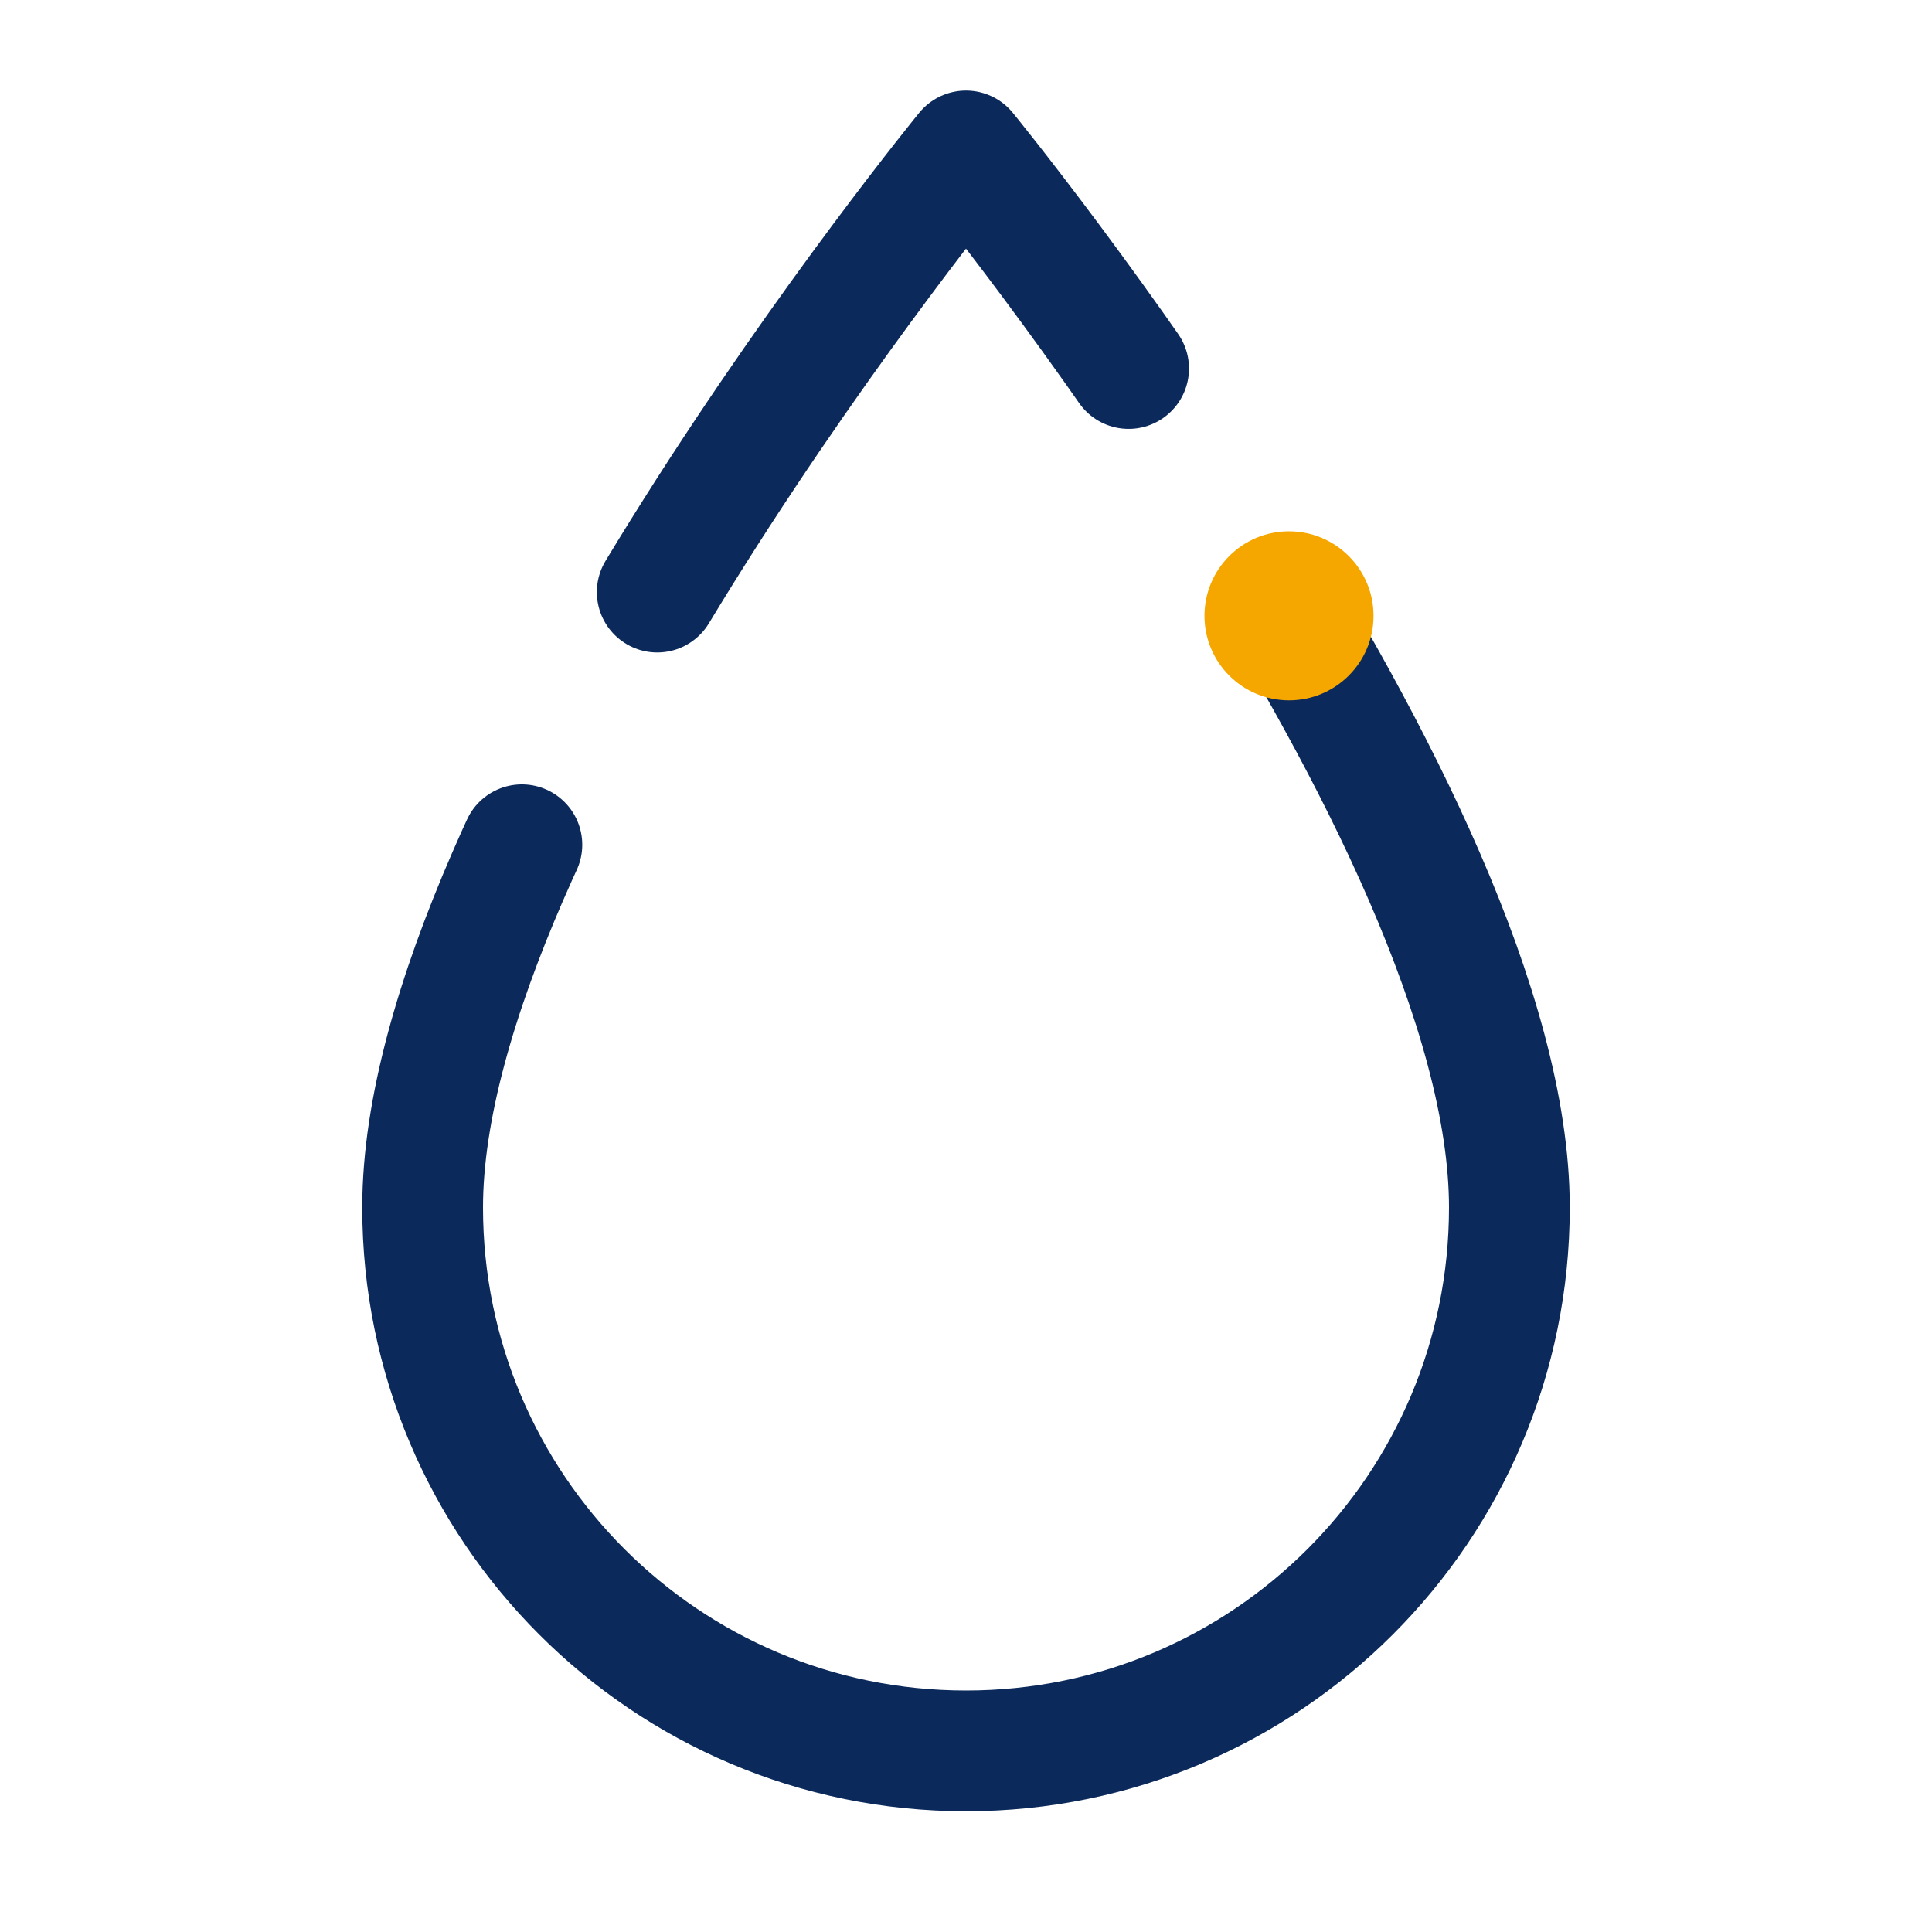
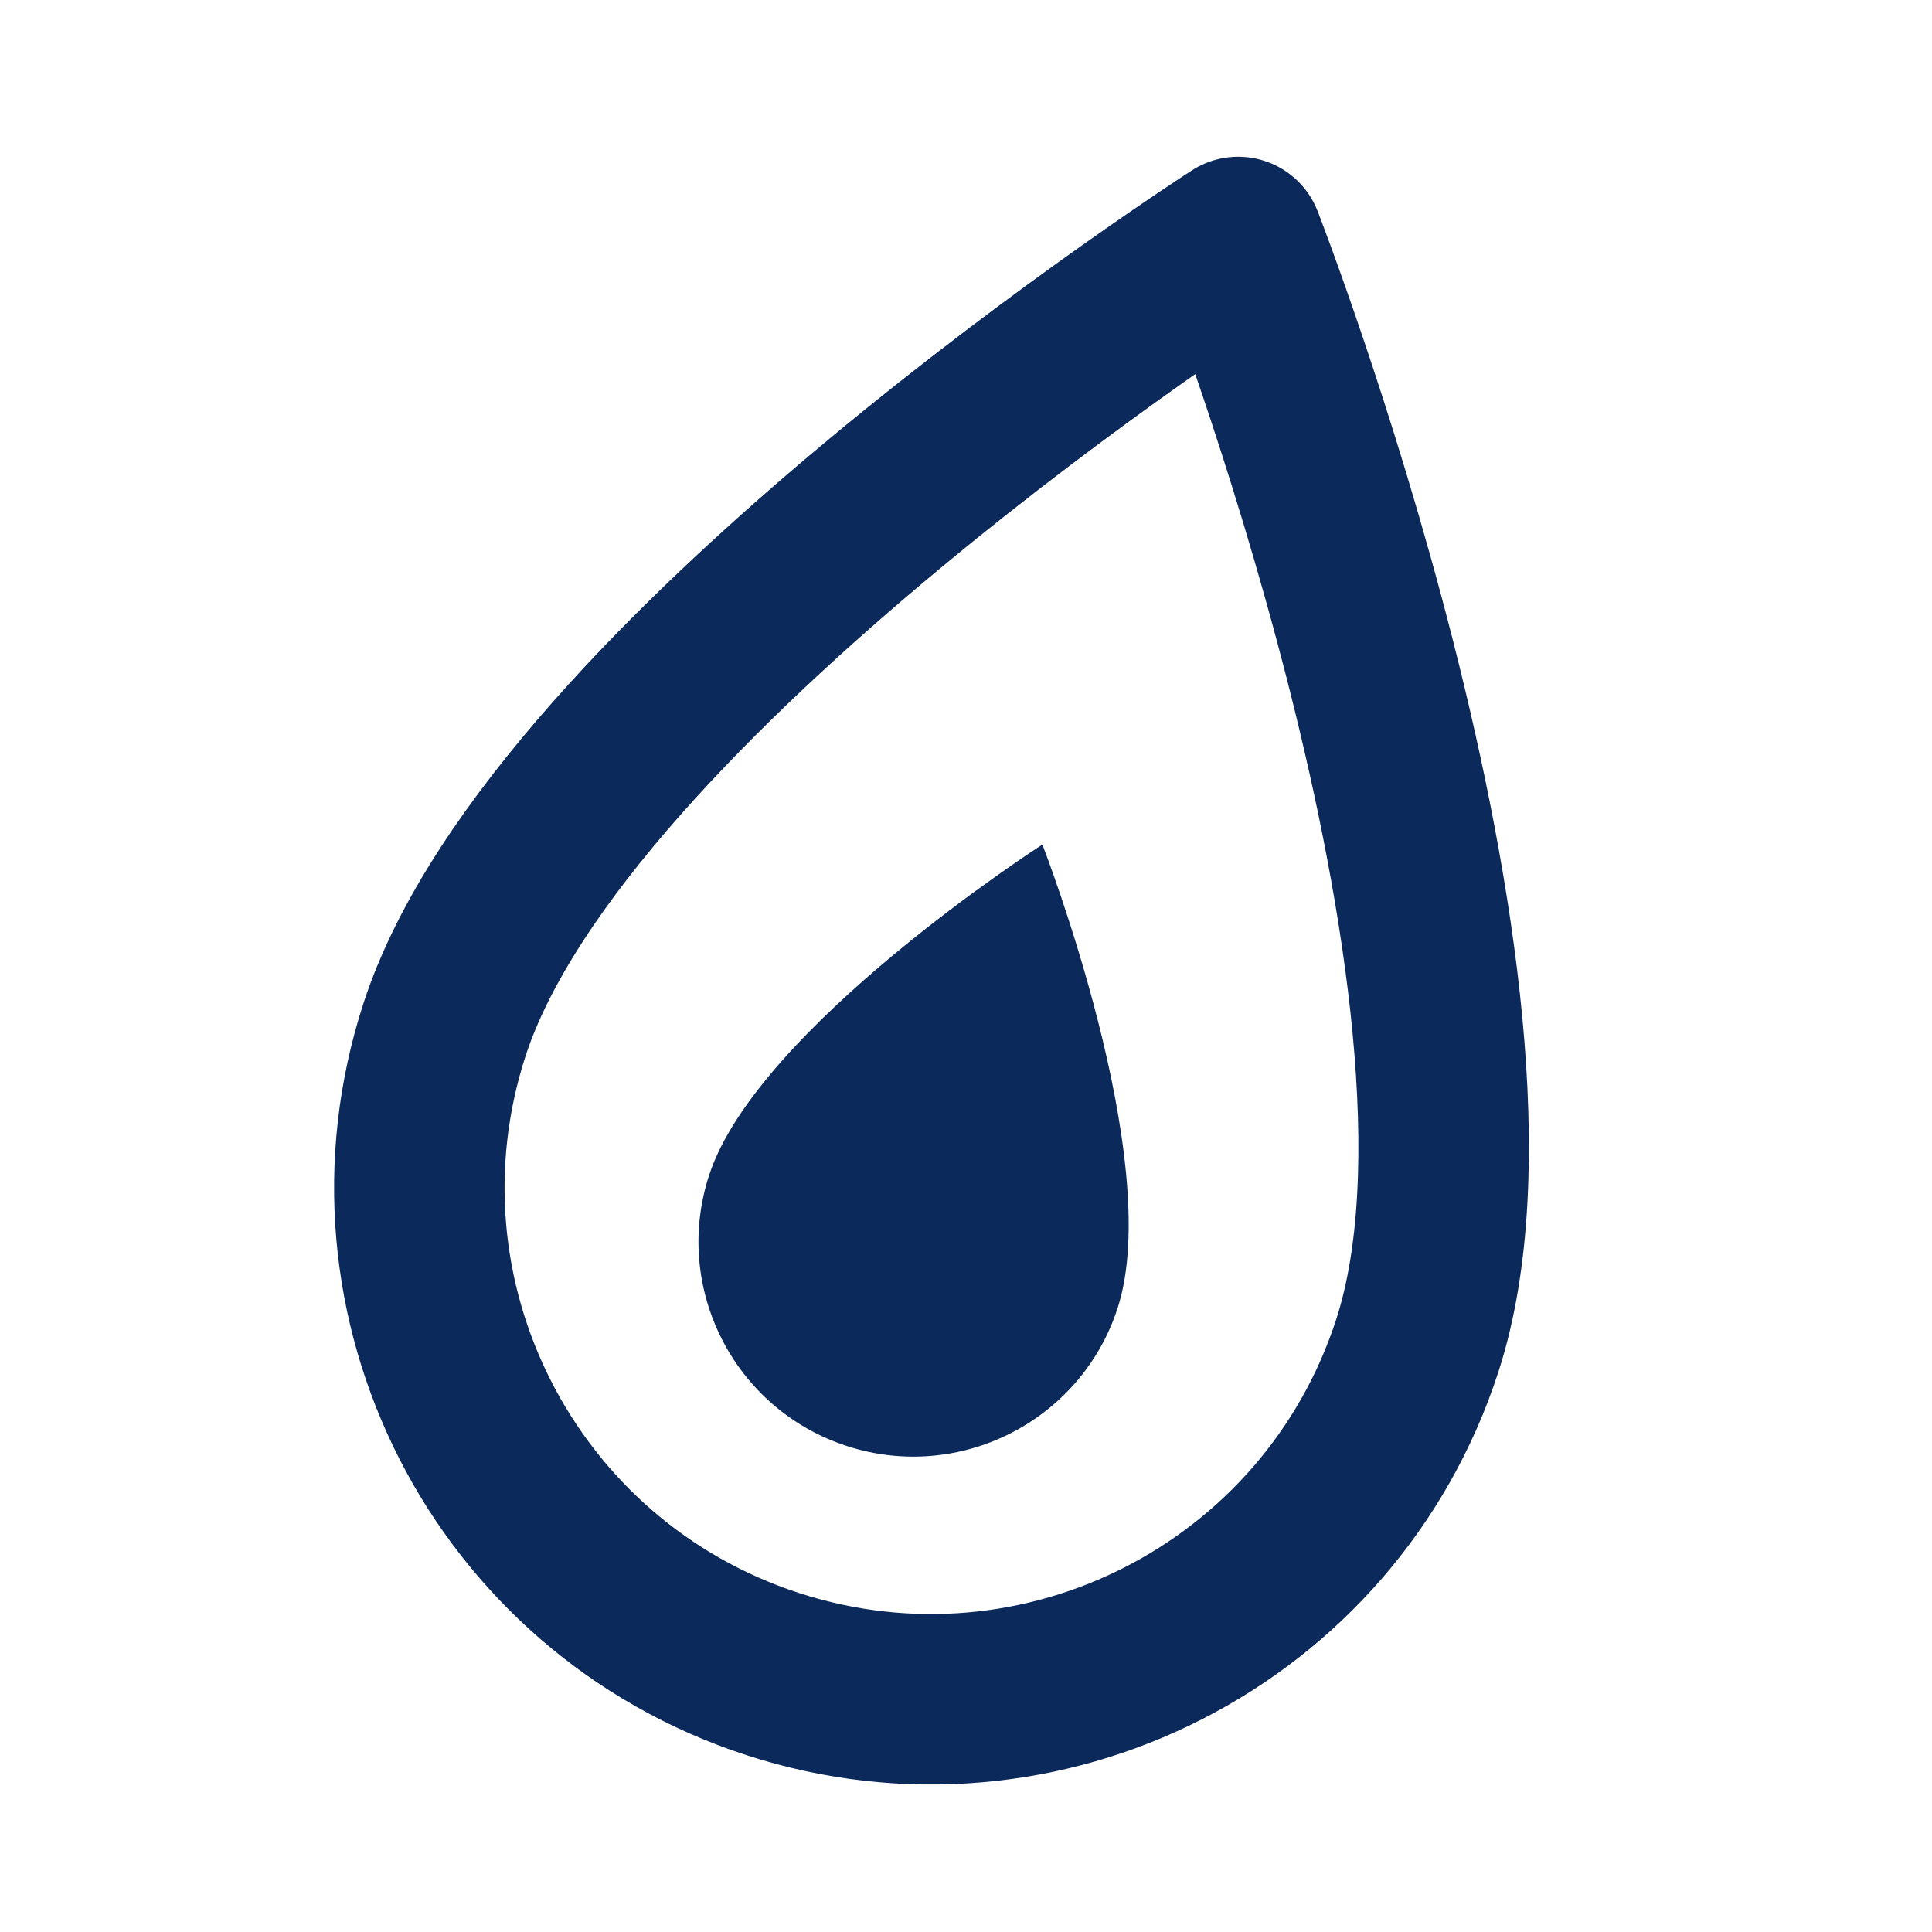
- <svg xmlns="http://www.w3.org/2000/svg" viewBox="0 0 64 64">
-   <path d="M32 5 C32 5 50 27 50 40 A18 18 0 0 1 14 40 C14 27 32 5 32 5" fill="none" stroke="#0B2A5B" stroke-width="4" stroke-linecap="round" stroke-linejoin="round" pathLength="100" stroke-dasharray="90.5 9.5" stroke-dashoffset="-18.5" />
-   <circle cx="42.7" cy="20.4" r="2.8" fill="#F5A700" />
+ <svg xmlns="http://www.w3.org/2000/svg" viewBox="-2 -2 68 68">
+   <g transform="rotate(18 32 36)" fill="none" stroke="#0B2A5B" stroke-width="6" stroke-linecap="round" stroke-linejoin="round">
+     <path d="M32 5 C32 5 50 27 50 40 A18 18 0 0 1 14 40 C14 27 32 5 32 5 Z" />
+     <path d="M32 5 C32 5 50 27 50 40 A18 18 0 0 1 14 40 C14 27 32 5 32 5 Z" fill="#0B2A5B" stroke="none" transform="translate(32 42) scale(0.42) translate(-32 -40)" />
+   </g>
</svg>
